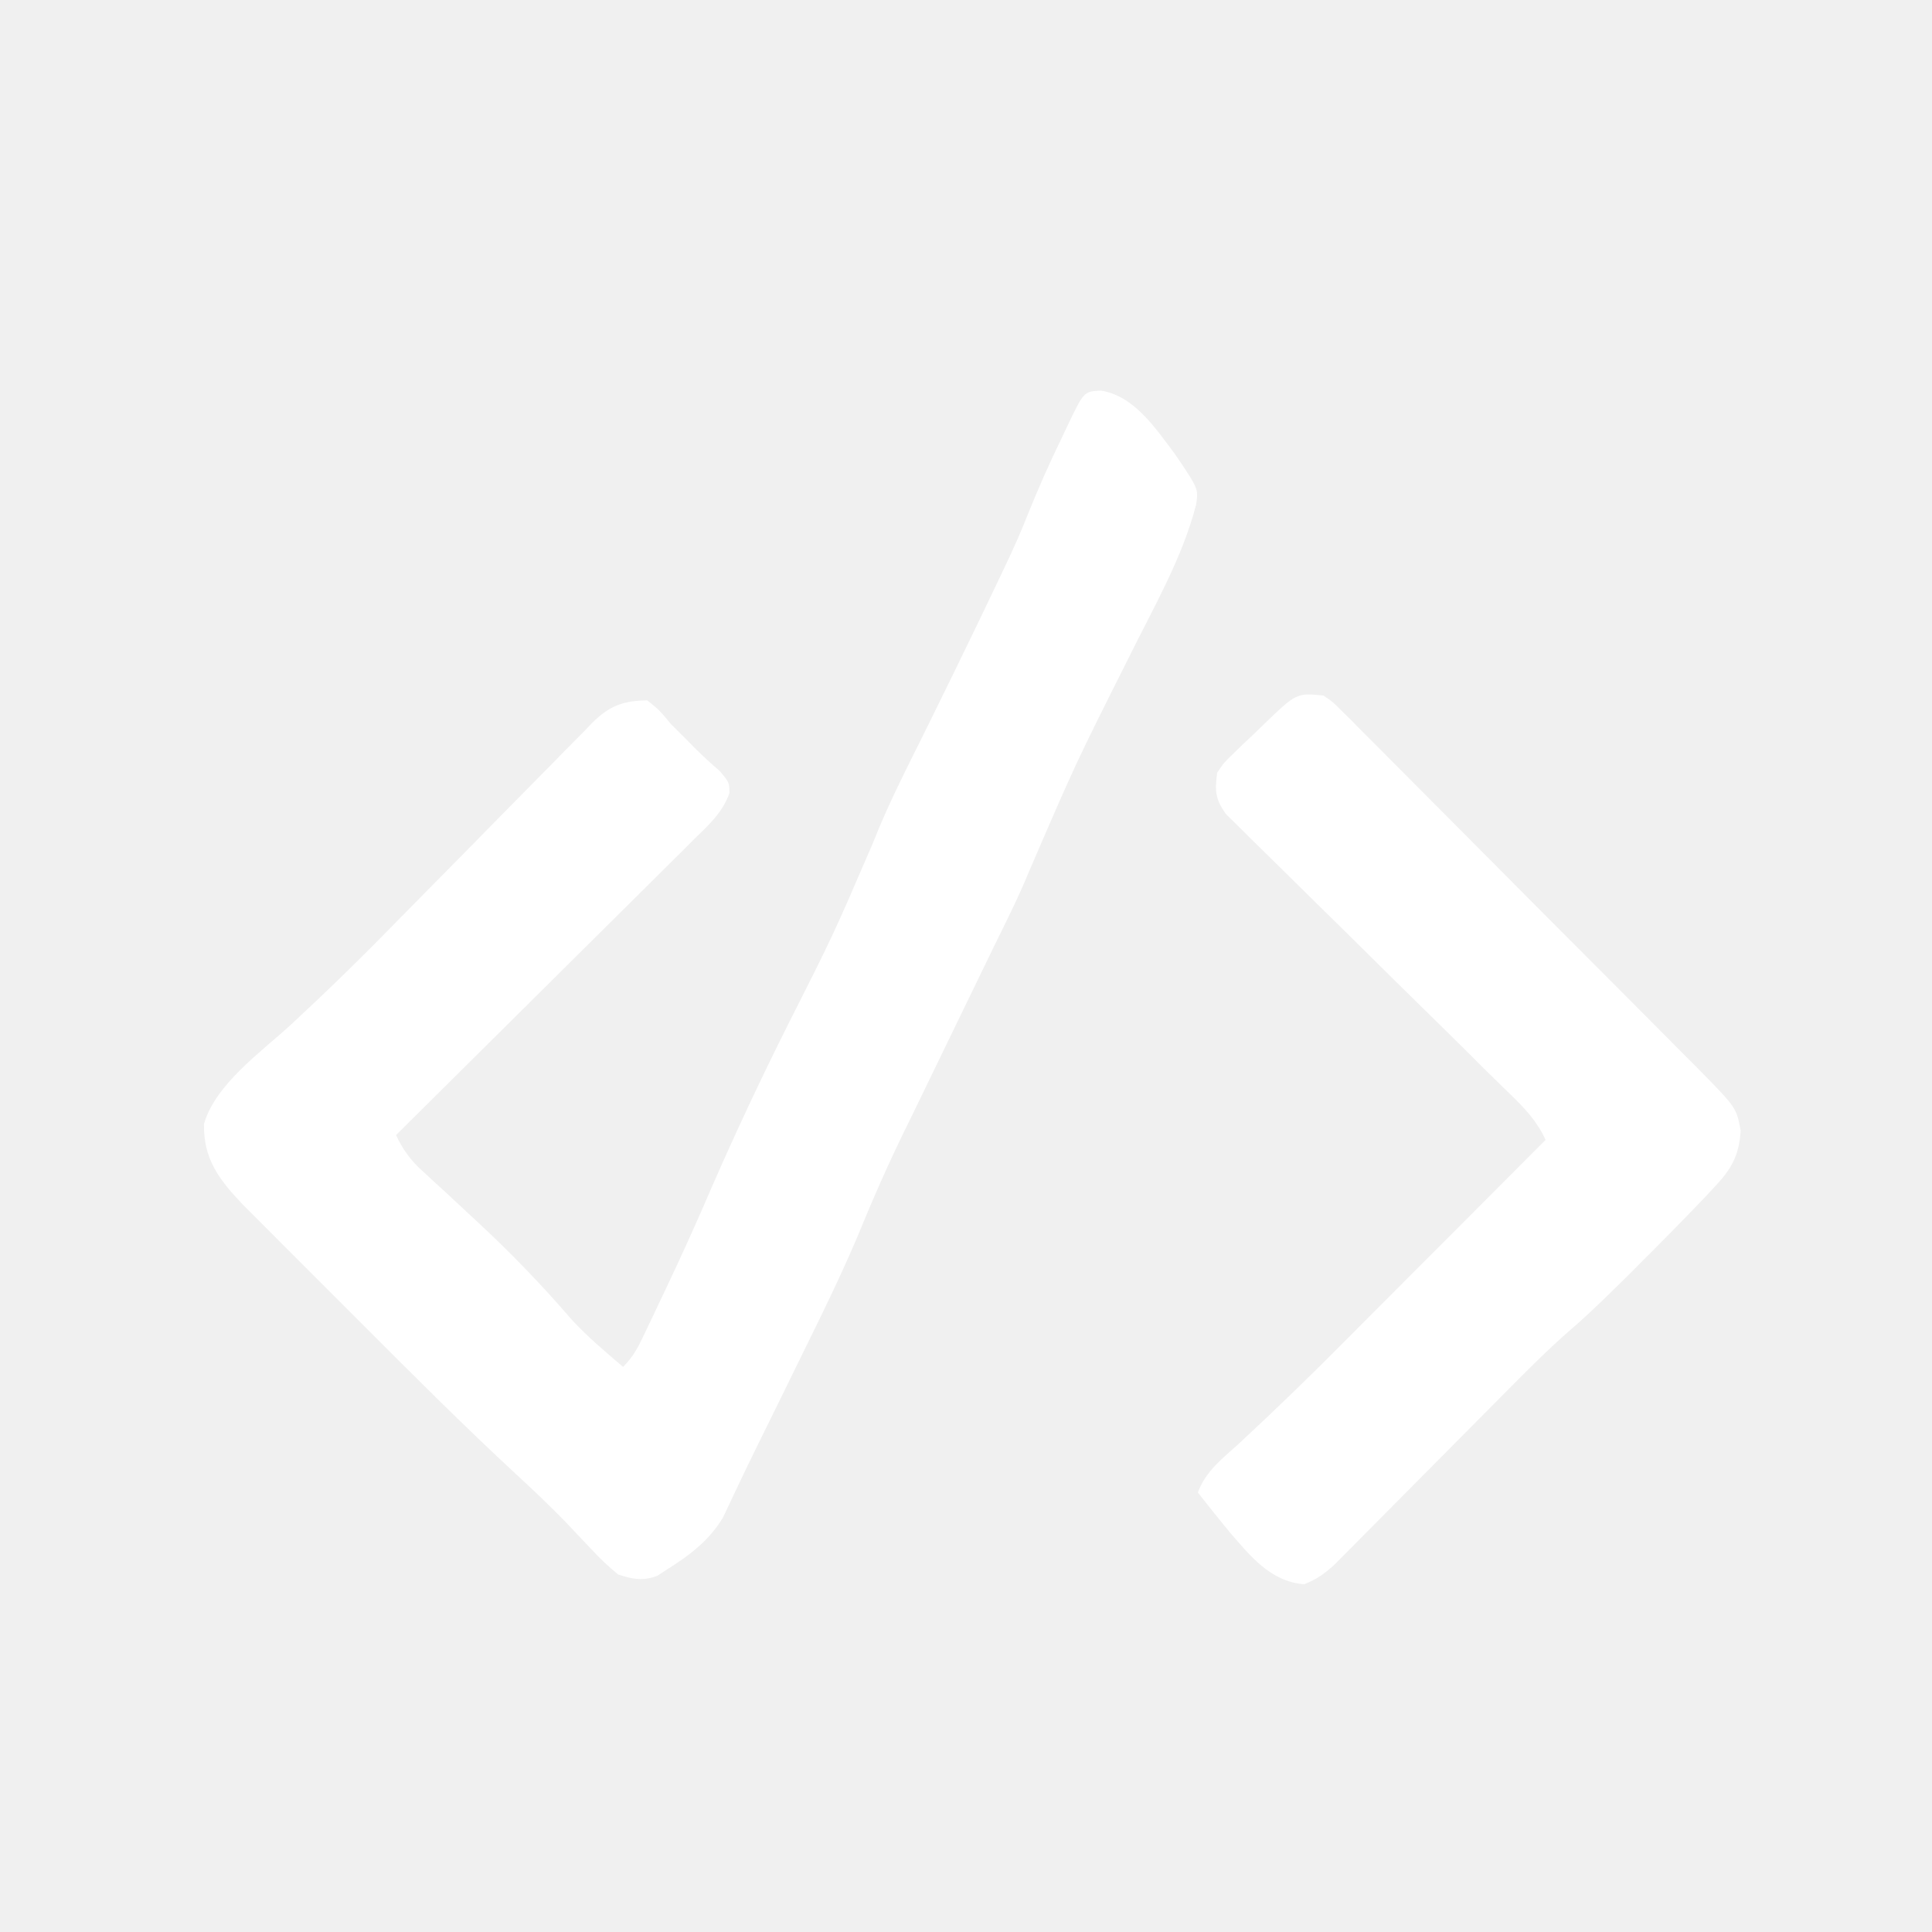
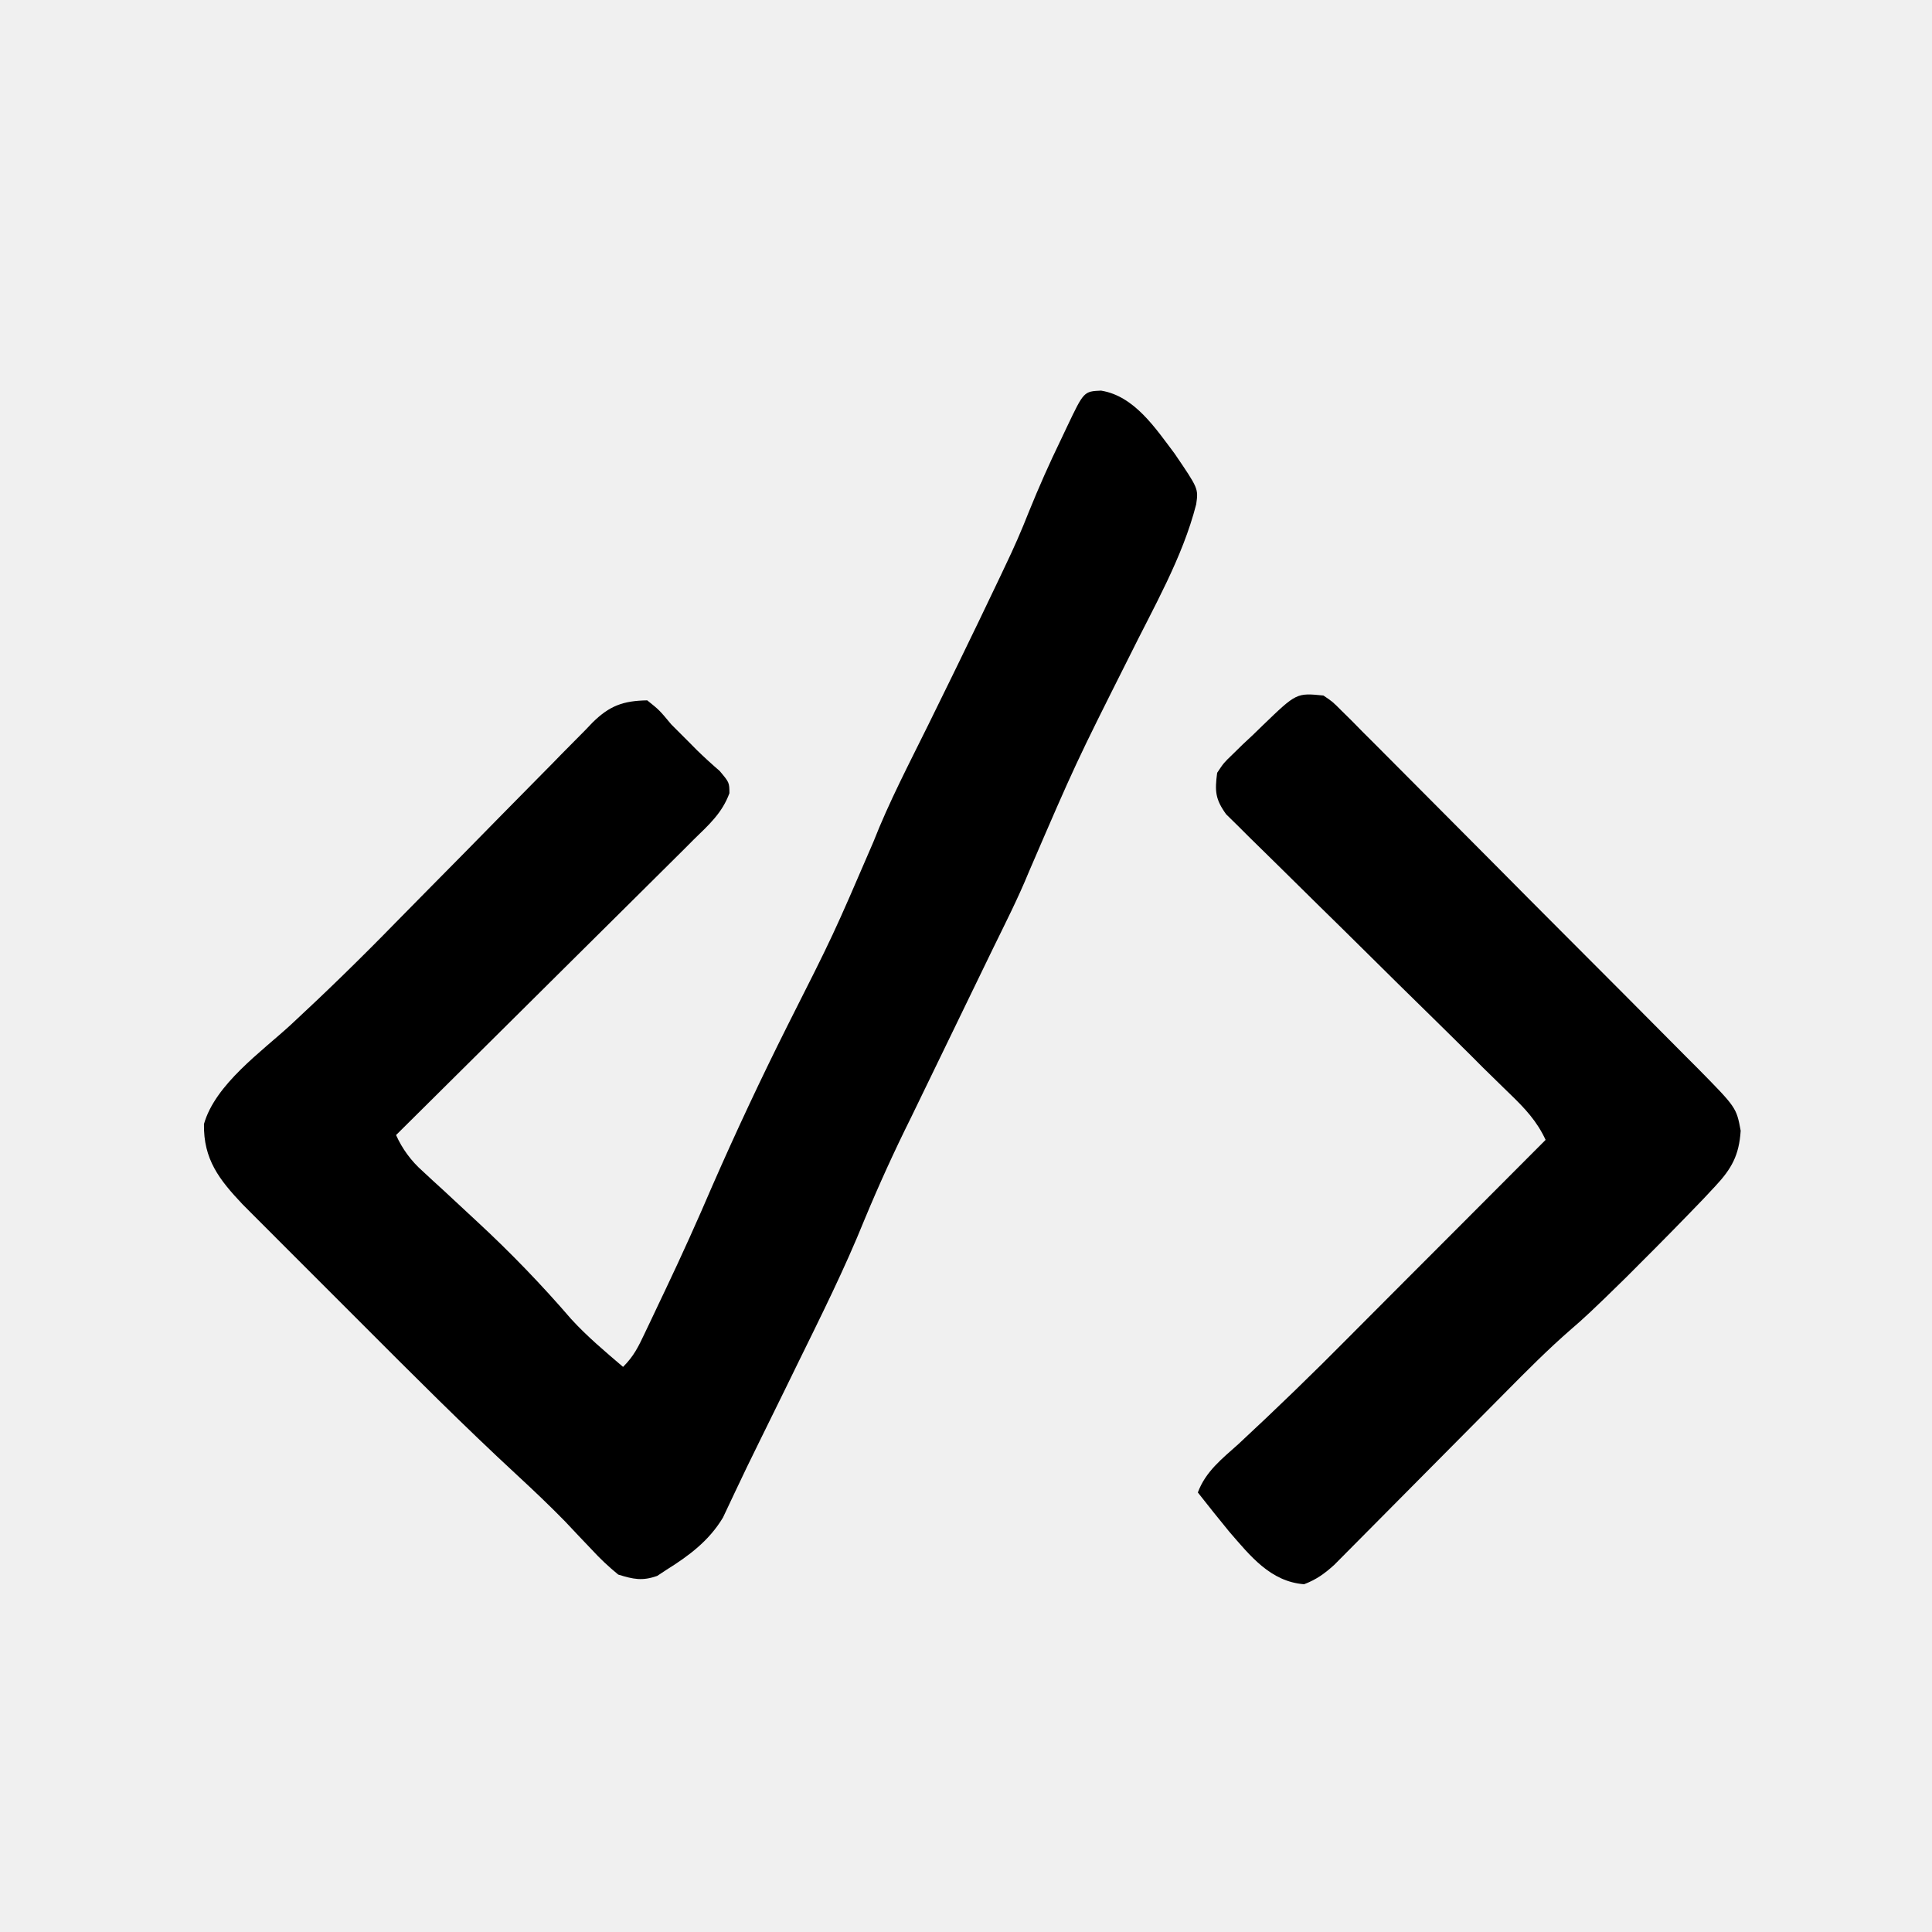
<svg xmlns="http://www.w3.org/2000/svg" width="400" height="400">
  <path d="M228 80.88c6.86 1.12 11.23 7.78 15.16 12.99 4.96 7.28 4.96 7.28 4.5 10.53-2.83 11.1-8.88 21.44-13.91 31.66-11.03 21.95-11.03 21.95-20.75 44.49-2.2 5.37-4.83 10.55-7.38 15.76a7100.5 7100.5 0 0 0-5.66 11.67 7402.41 7402.41 0 0 0-11.34 23.39 341.58 341.58 0 0 0-9.63 21.13c-4.12 10.2-9.02 20-13.87 29.88l-2.64 5.4c-1.7 3.48-3.41 6.96-5.13 10.43a579.57 579.57 0 0 0-5.3 10.97l-2.37 5.02c-2.87 4.78-7 7.88-11.68 10.8l-1.93 1.27c-3.1 1.1-4.93.7-8.07-.27a52.73 52.73 0 0 1-5.56-5.25l-2.76-2.9L117 315c-3.2-3.27-6.5-6.41-9.87-9.52-11.16-10.32-21.89-21.08-32.63-31.84A5455.88 5455.88 0 0 0 59.86 259a2890.7 2890.7 0 0 0-7.25-7.26l-2.41-2.42c-4.8-5.08-8.1-9.29-7.97-16.61 2.35-8.23 11.9-14.95 18.02-20.58a591.82 591.82 0 0 0 21.68-21.14l7.38-7.49c4.56-4.6 9.1-9.21 13.63-13.84l9.6-9.74c1.22-1.22 2.42-2.45 3.62-3.69a607.1 607.1 0 0 1 5.05-5.1l1.47-1.54c3.55-3.5 6.36-4.5 11.32-4.59 2.5 2 2.5 2 5 5a277 277 0 0 0 3.5 3.5l1.78 1.8a107.2 107.2 0 0 0 4.72 4.32c2 2.38 2 2.38 2.02 4.6-1.51 4.12-4.27 6.56-7.38 9.59l-2 2.01a5660.36 5660.36 0 0 0-11.18 11.1l-12.05 11.95-12.29 12.2A13187 13187 0 0 1 82 235a21.85 21.85 0 0 0 5.5 7.47l2.11 1.96 2.27 2.07a3542.1 3542.1 0 0 1 6.95 6.46 246.55 246.55 0 0 1 19.44 20.15c3.3 3.6 7.02 6.73 10.73 9.89 2.2-2.2 3.13-4.1 4.46-6.91l1.43-3 1.49-3.15 1.46-3.07a599.9 599.9 0 0 0 9.6-21.26 705.47 705.47 0 0 1 15.62-33.3c9.45-18.7 9.45-18.7 17.74-37.94 3.26-8.33 7.44-16.29 11.39-24.3l4.92-10.03 1.22-2.5c2.92-5.98 5.8-11.97 8.66-17.98l1.13-2.39A161.2 161.2 0 0 0 213 106a243.4 243.4 0 0 1 6.69-15.06c.4-.86.8-1.72 1.23-2.6 3.48-7.31 3.48-7.31 7.08-7.47Z" />
  <path d="M274 144c1.9 1.28 1.9 1.28 3.73 3.12l2.13 2.1 2.28 2.32 2.44 2.43a7698.72 7698.72 0 0 0 13.5 13.56c3.87 3.88 7.74 7.76 11.6 11.66 4.45 4.5 8.92 8.98 13.39 13.46a8588.04 8588.04 0 0 1 26.05 26.16l2.3 2.3c8.08 8.2 8.08 8.2 8.97 13-.34 5.07-1.84 7.82-5.3 11.52l-2.47 2.64a853.32 853.32 0 0 1-13.18 13.42l-2.71 2.72a381362739.61 381362739.61 0 0 1-5.04 5.03 160.62 160.62 0 0 1-6.32 5.69c-4.83 4.19-9.3 8.7-13.8 13.25l-4.59 4.63-13.04 13.14a3880.75 3880.75 0 0 1-11.06 11.15 1219.58 1219.58 0 0 1-6.67 6.72c-2.04 1.83-3.66 3-6.21 3.98-6.98-.54-11.17-5.89-15.52-10.91A458.64 458.64 0 0 1 248 309c1.62-4.36 5.01-6.98 8.38-10a748.5 748.5 0 0 0 23-22.28l1.78-1.79 10.97-11 9.46-9.47L320 236c-1.79-3.87-4.27-6.5-7.31-9.44l-1.44-1.4c-1.41-1.4-2.83-2.78-4.25-4.16l-2.35-2.36c-2.59-2.58-5.2-5.14-7.8-7.7-4.96-4.85-9.9-9.72-14.82-14.6-2.97-2.94-5.95-5.88-8.94-8.8-2.9-2.84-5.8-5.7-8.68-8.56a473.4 473.4 0 0 0-3.3-3.24c-1.55-1.5-3.08-3.02-4.6-4.55l-2.65-2.6c-2.26-3.14-2.36-4.8-1.86-8.59 1.35-2.04 1.35-2.04 3.21-3.83l2.02-1.98 2.14-2 2.12-2.06c6.93-6.68 6.93-6.68 12.51-6.13Z" />
  <style>
-     path { fill: #fff; }
+     path { fill: #000; }
      @media (prefers-color-scheme: dark) {
-       path { fill: #fff; }
+       path { fill: #000; }
    }
  </style>
</svg>
